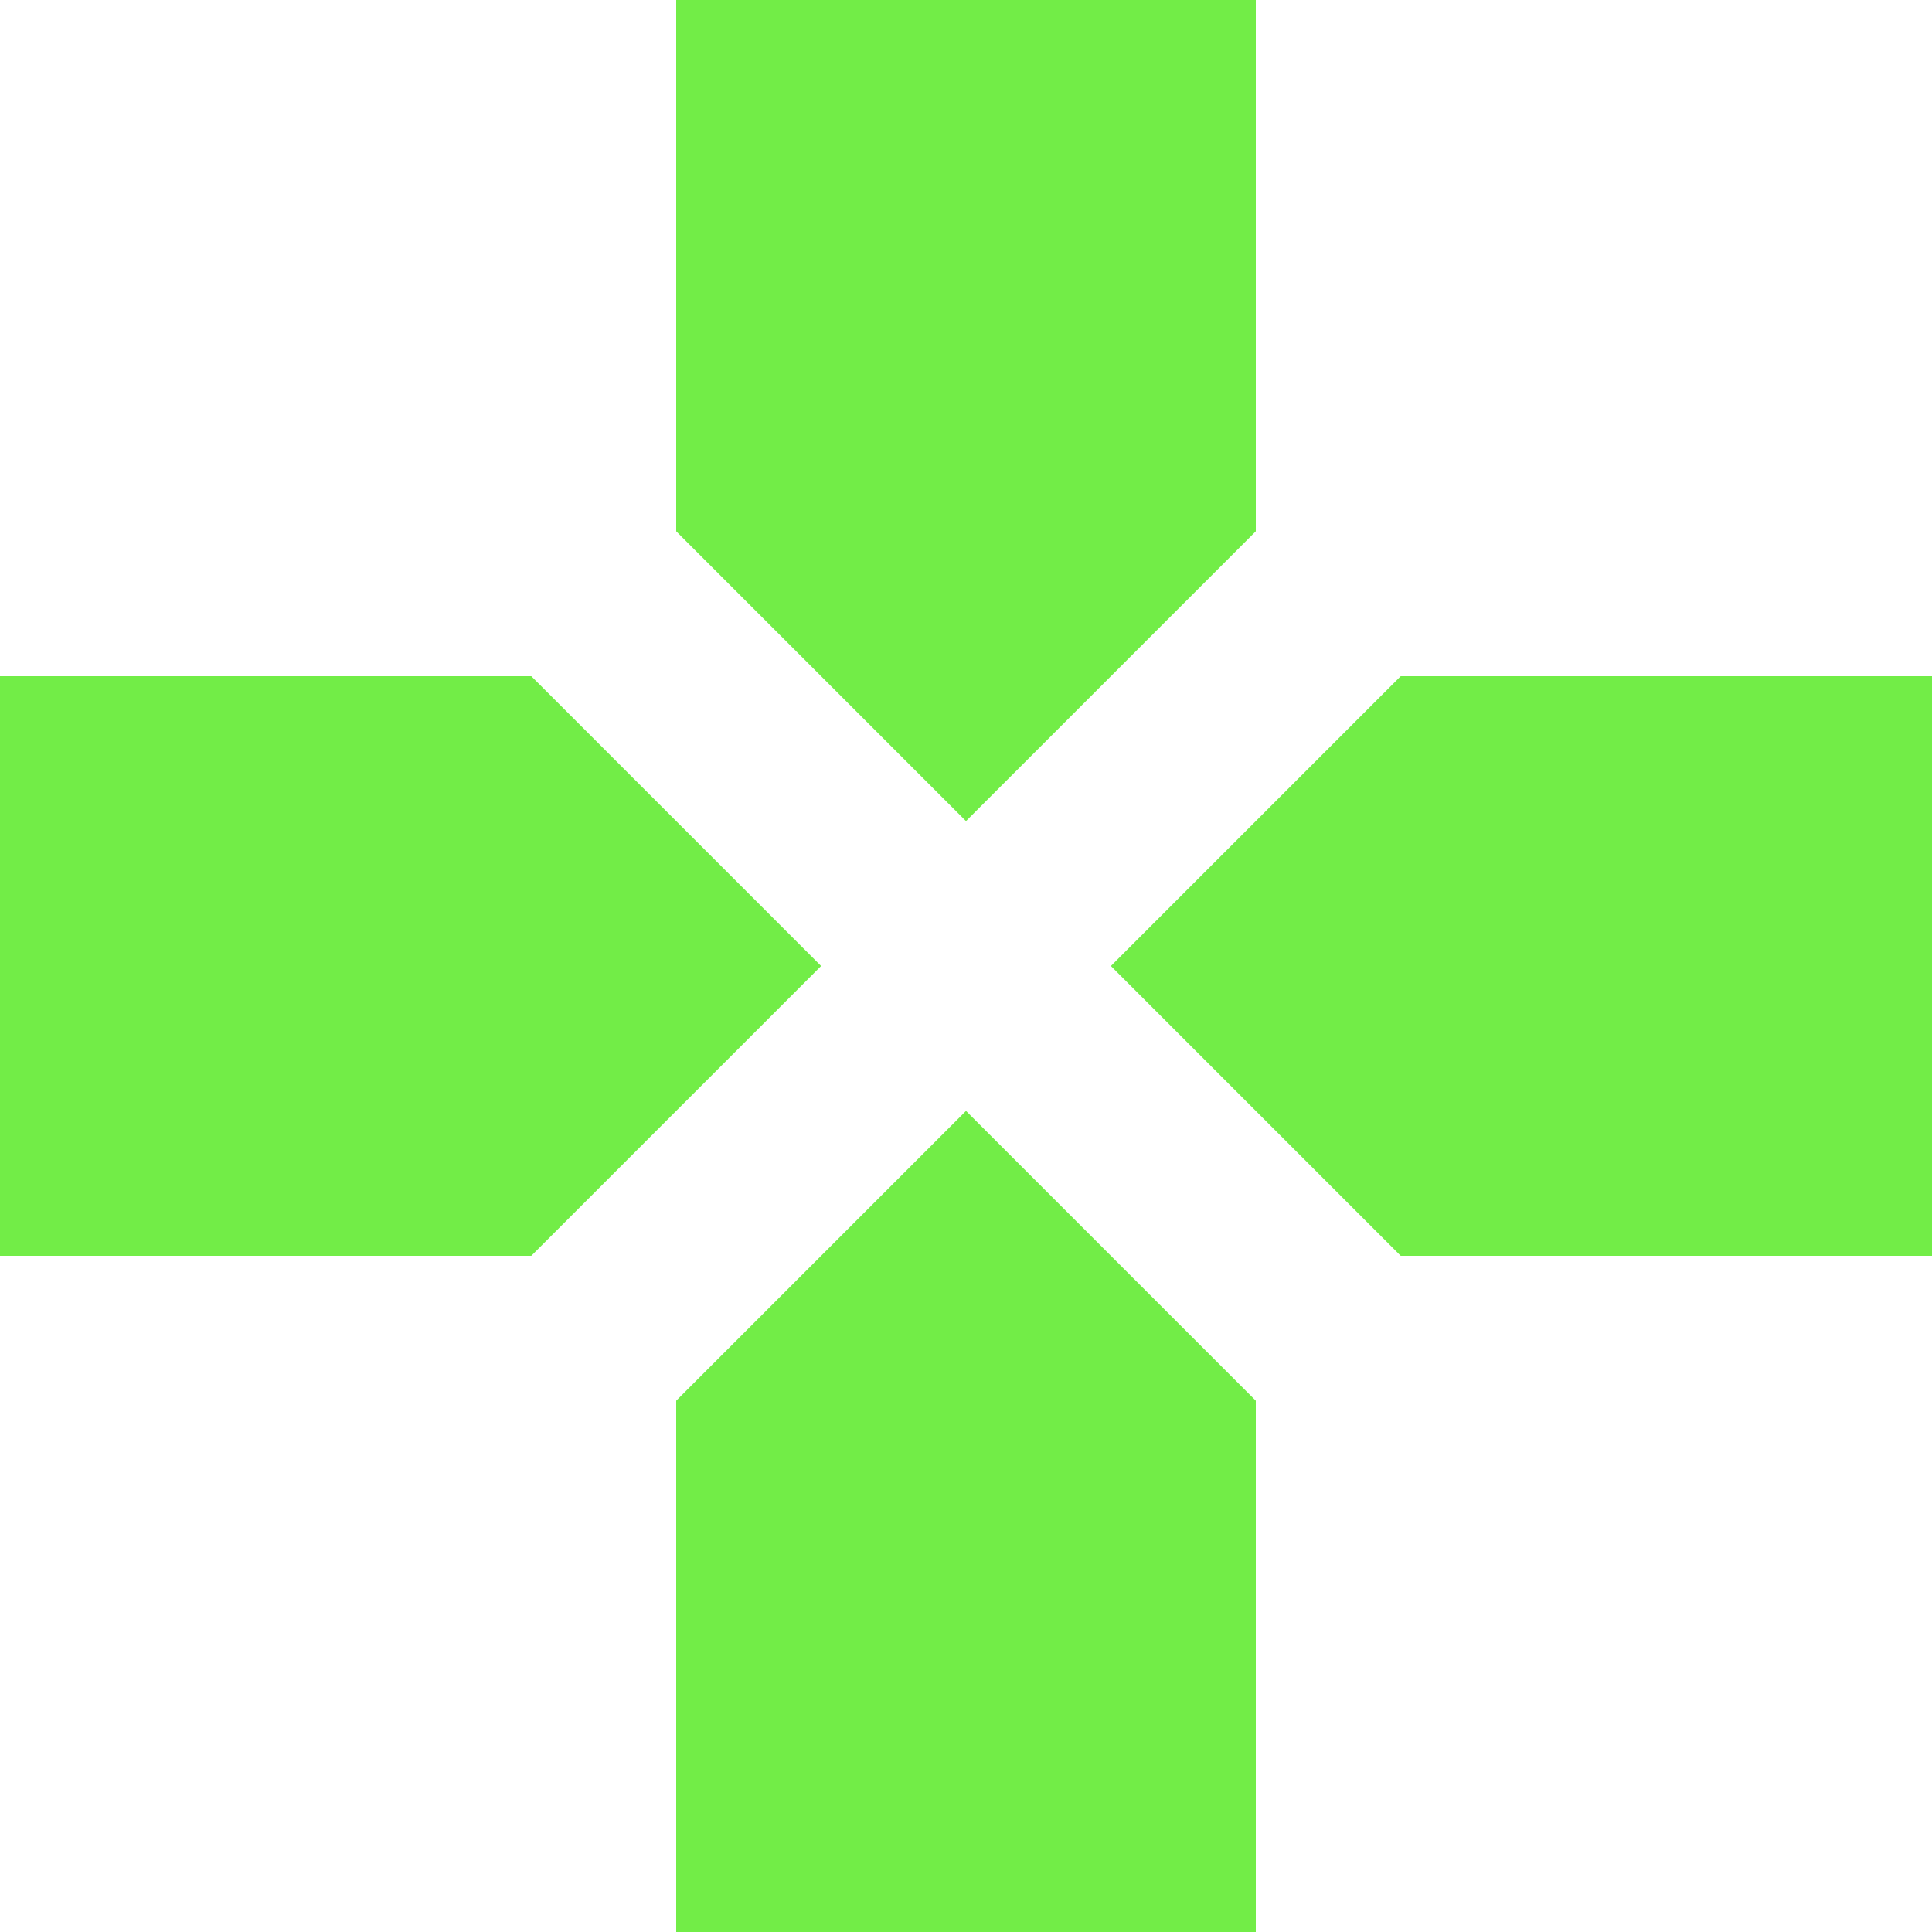
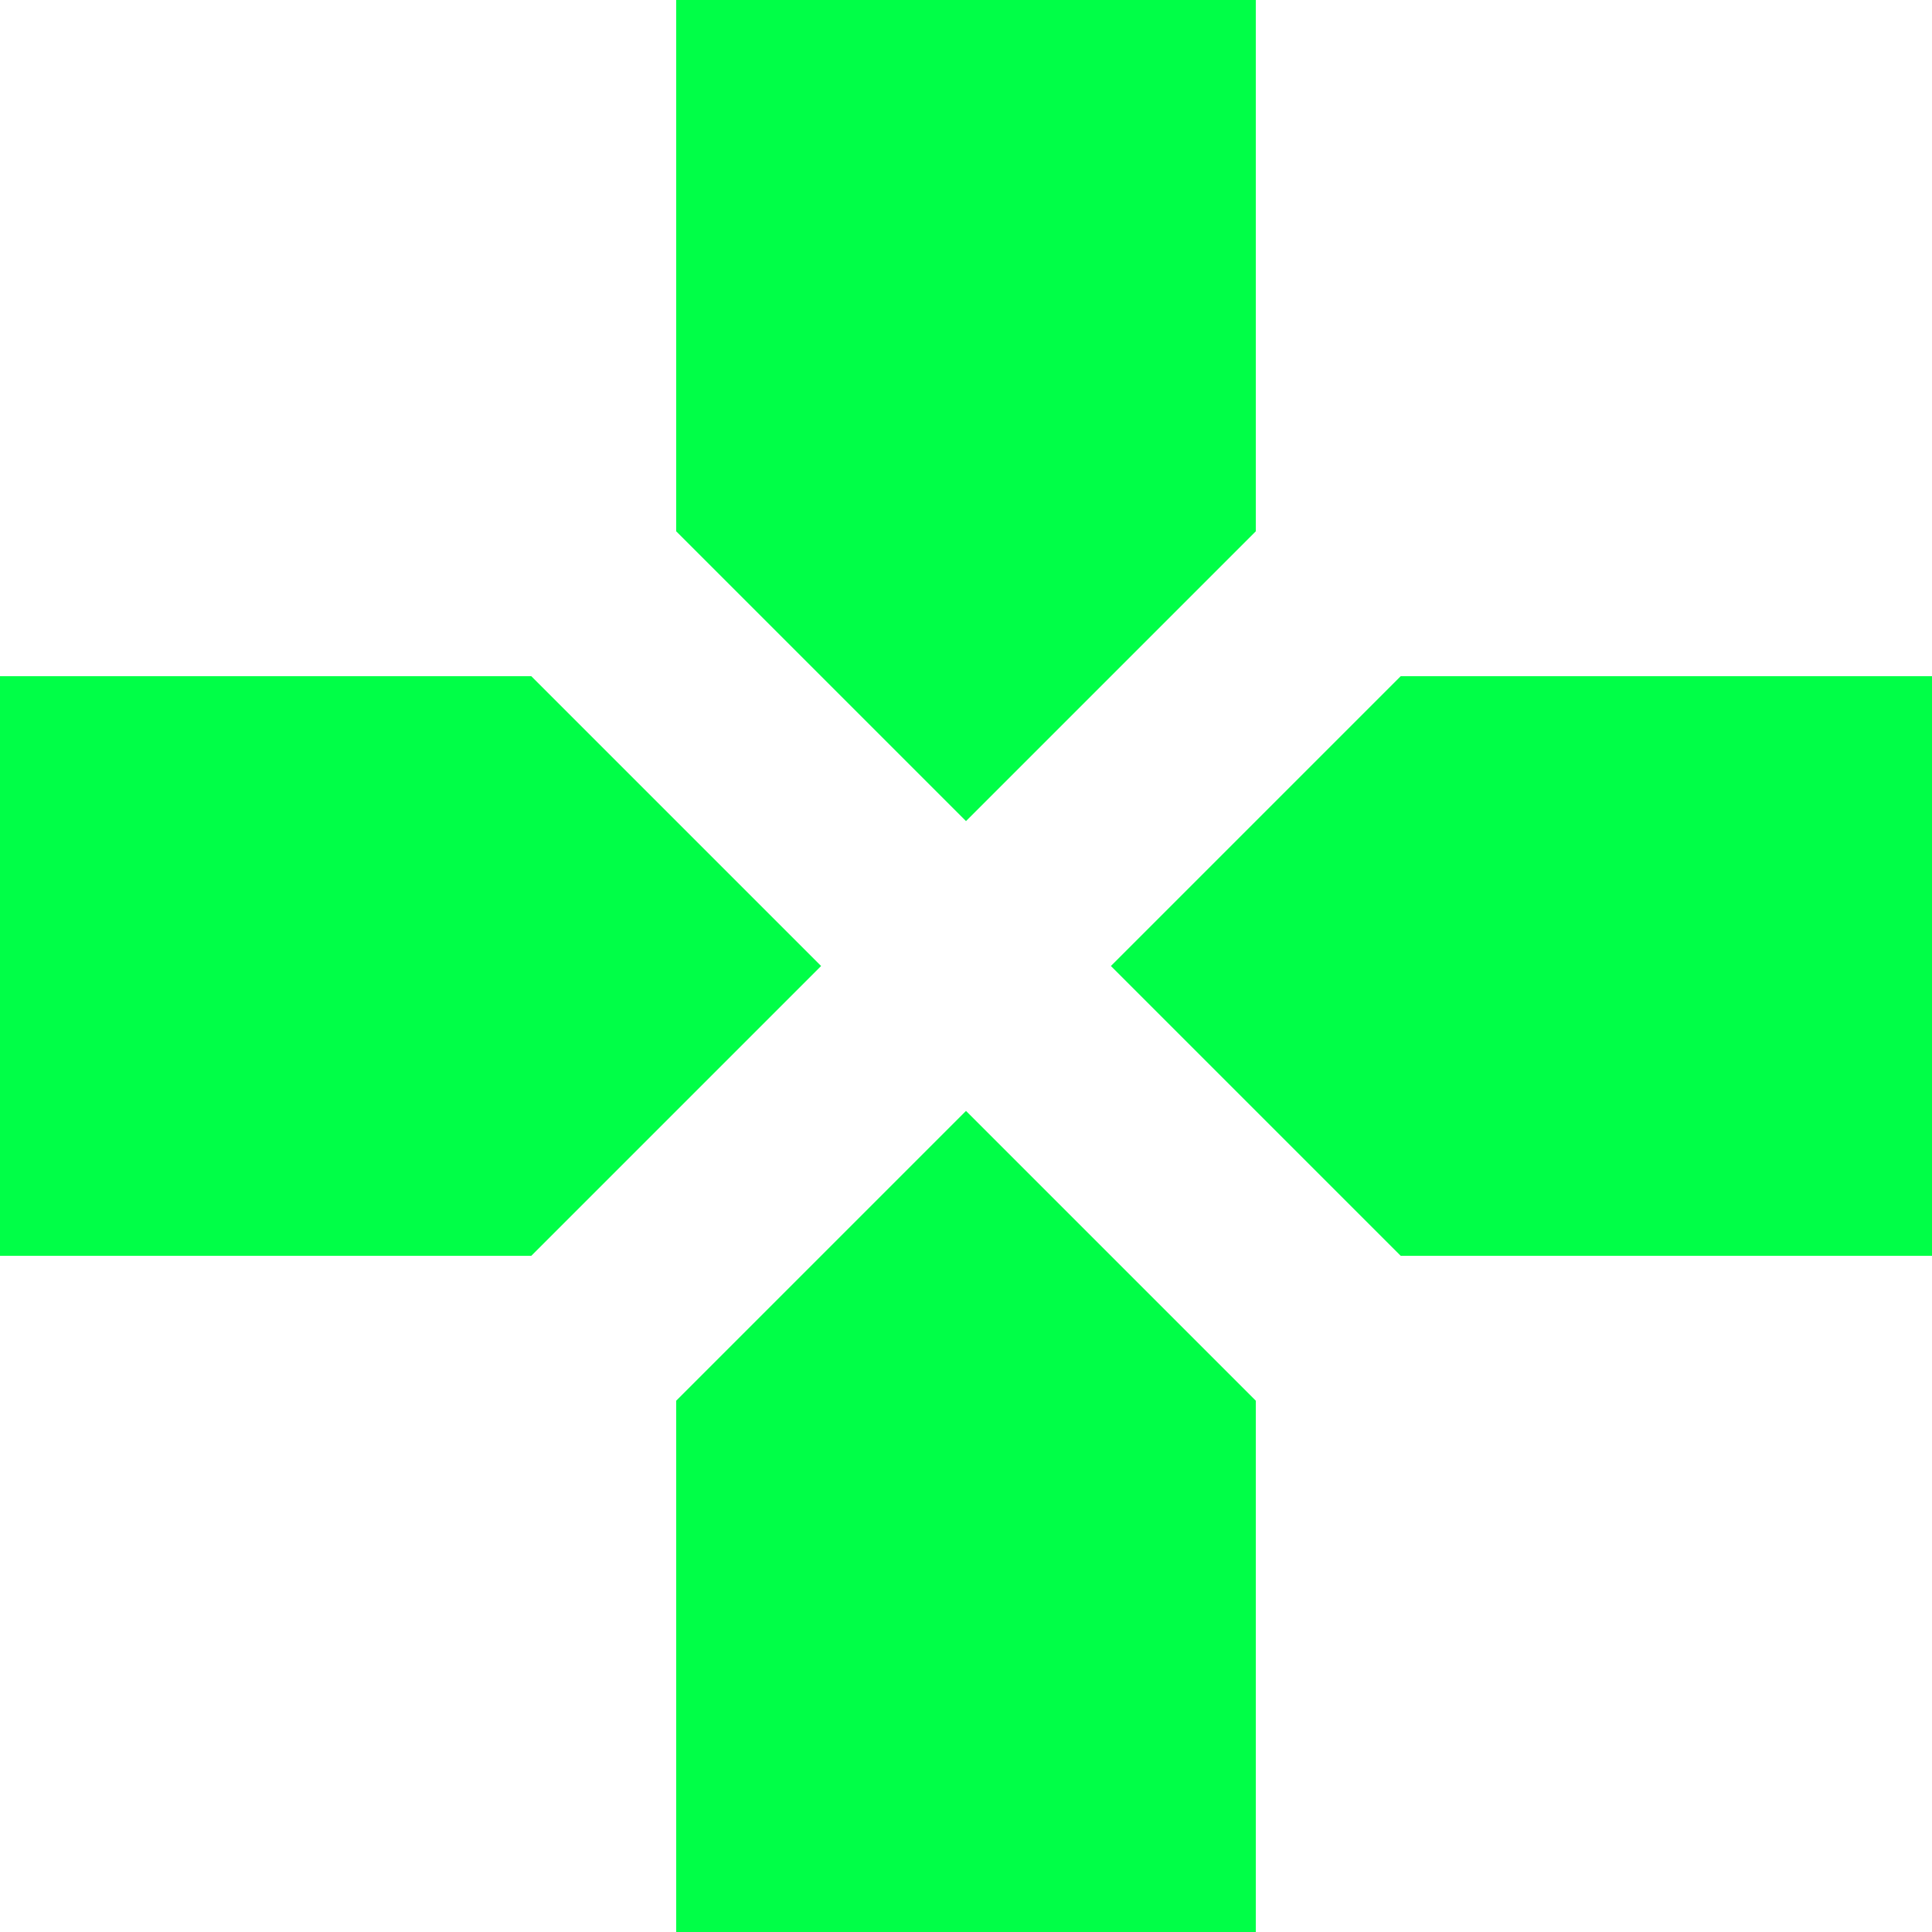
<svg xmlns="http://www.w3.org/2000/svg" width="30" height="30" viewBox="0 0 30 30" fill="none">
-   <path d="M19.5 8.25V0H10.5V8.25L15 12.75L19.5 8.25ZM8.25 10.5H0V19.5H8.25L12.75 15L8.25 10.5ZM10.5 21.75V30H19.5V21.75L15 17.25L10.5 21.75ZM21.75 10.5L17.25 15L21.75 19.5H30V10.5H21.75Z" fill="#72ED47" />
+   <path d="M19.5 8.25V0H10.5V8.25L15 12.75L19.5 8.25ZM8.25 10.5H0V19.5H8.25L12.75 15L8.25 10.5ZM10.5 21.75V30H19.5V21.75L15 17.25L10.5 21.75ZM21.75 10.5L17.25 15L21.75 19.5H30V10.5H21.75Z" fill="#00FF47" />
</svg>
